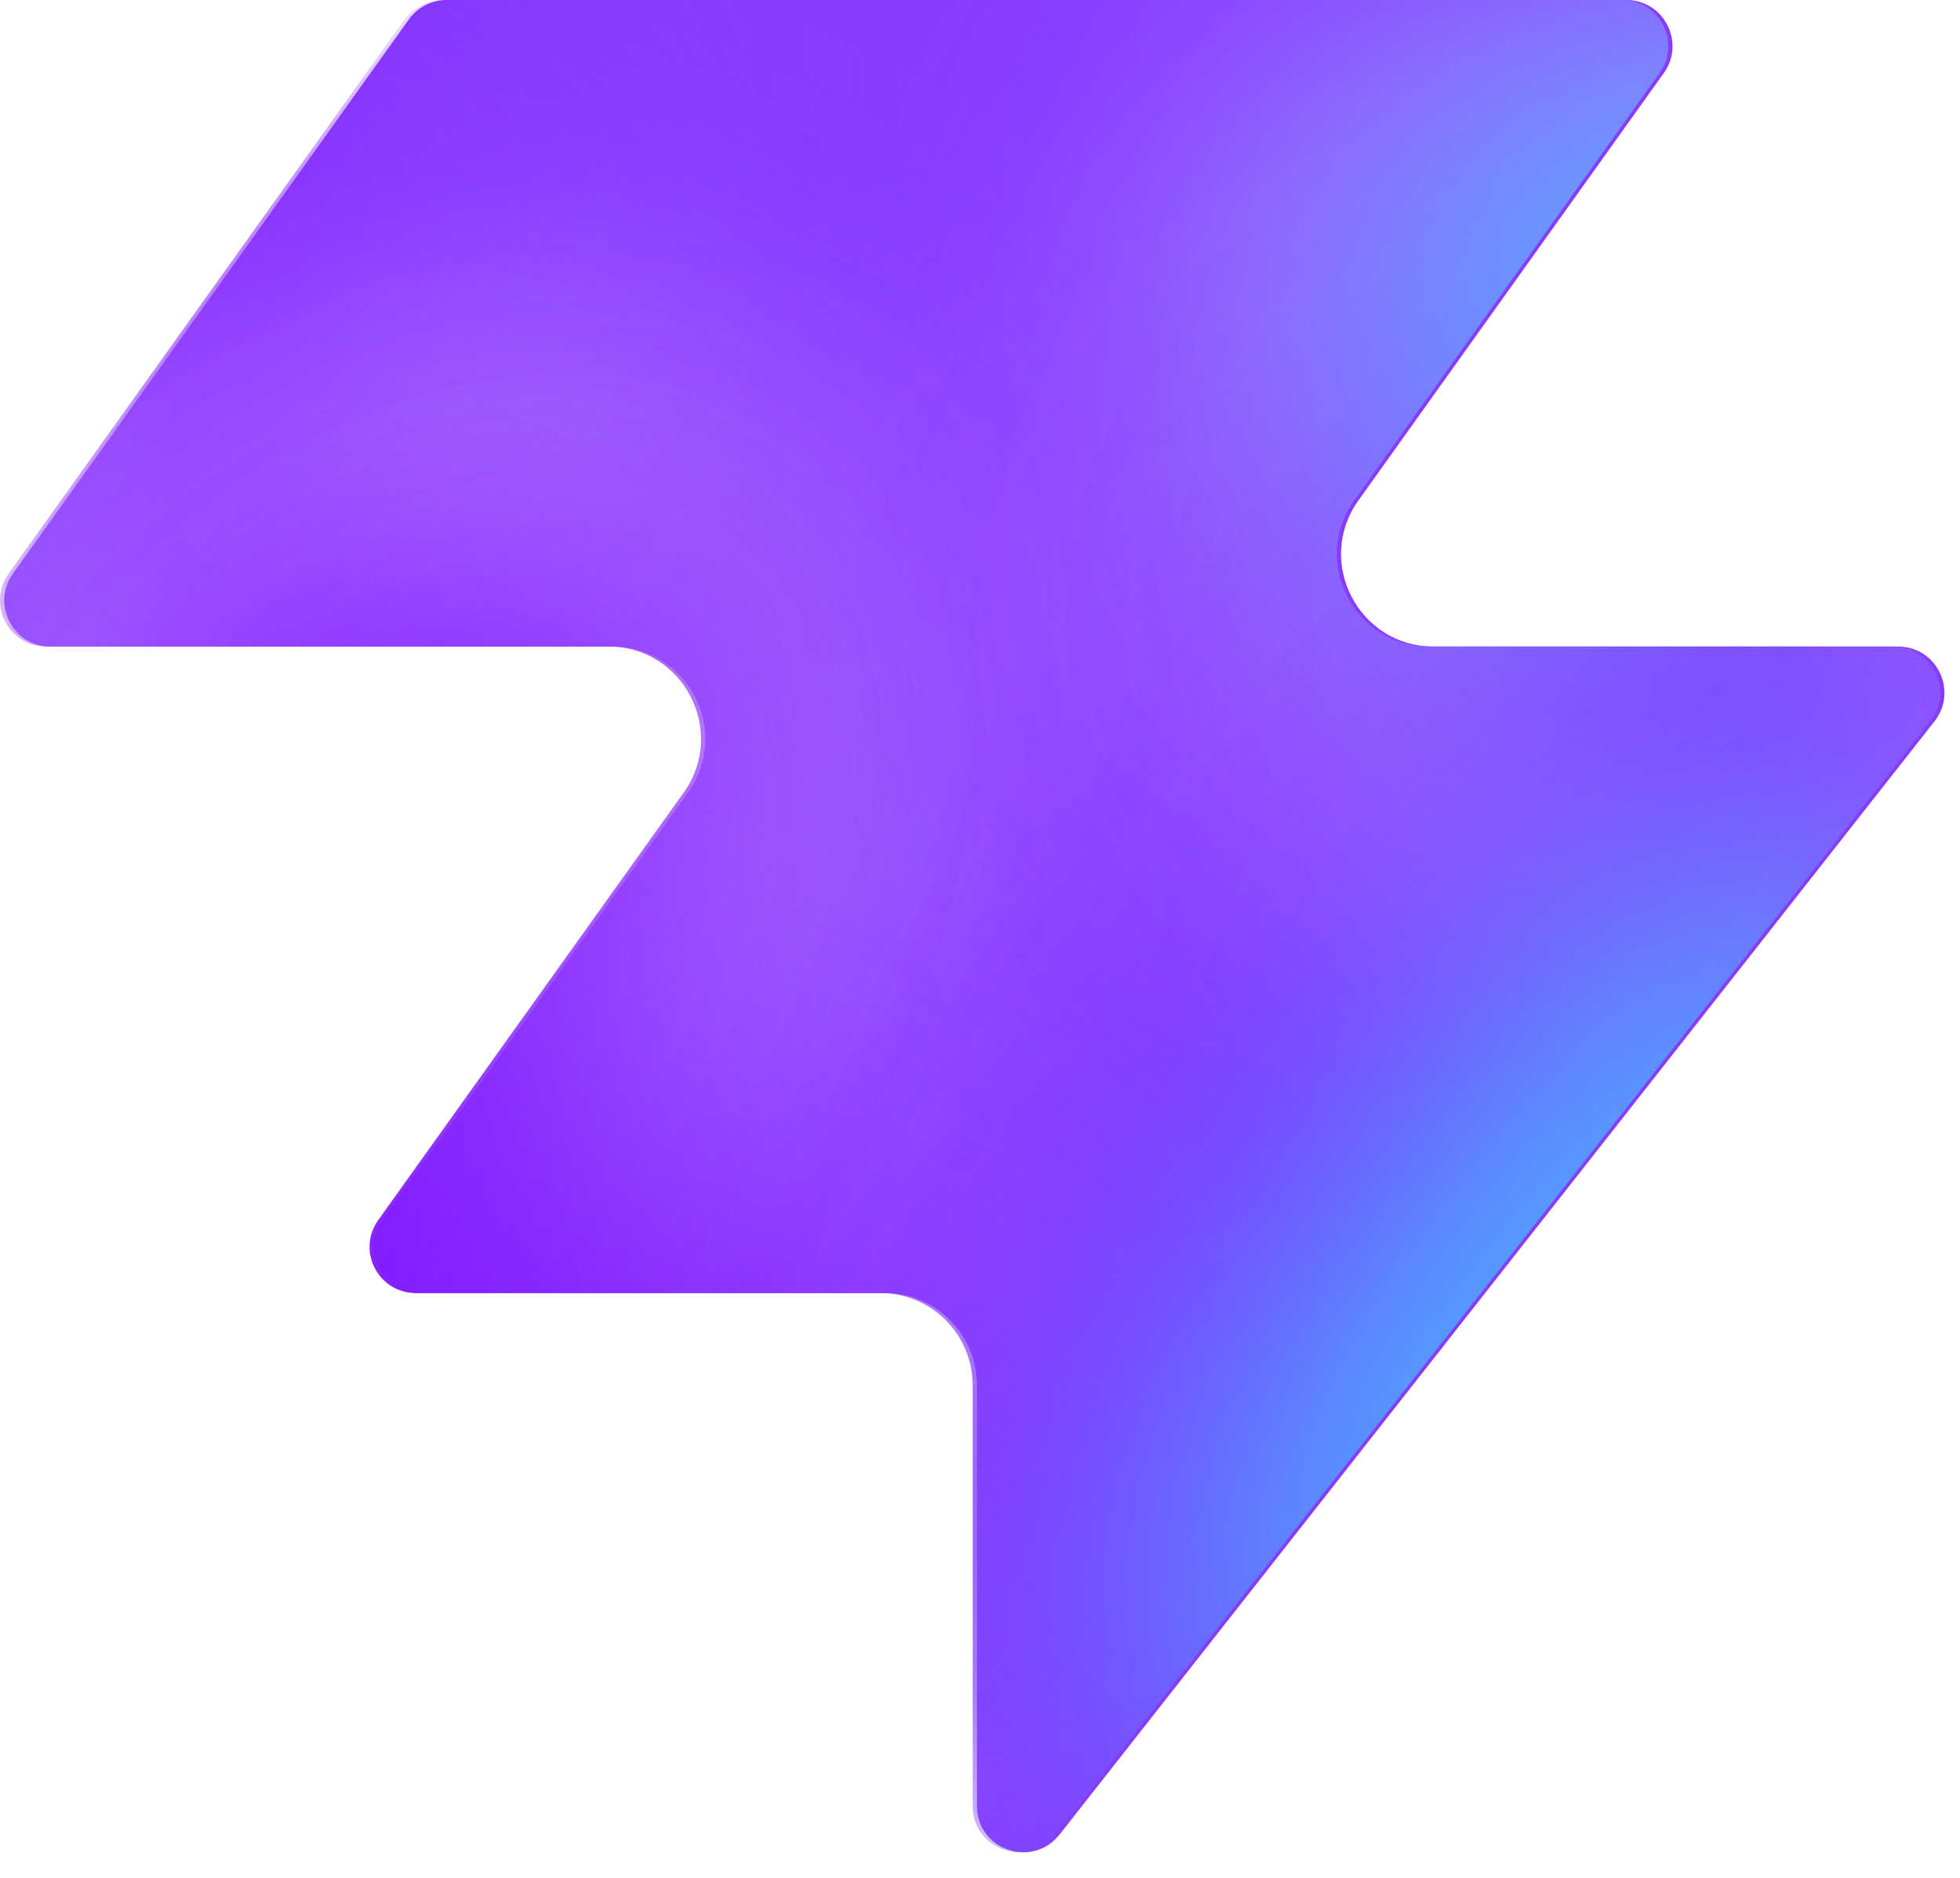
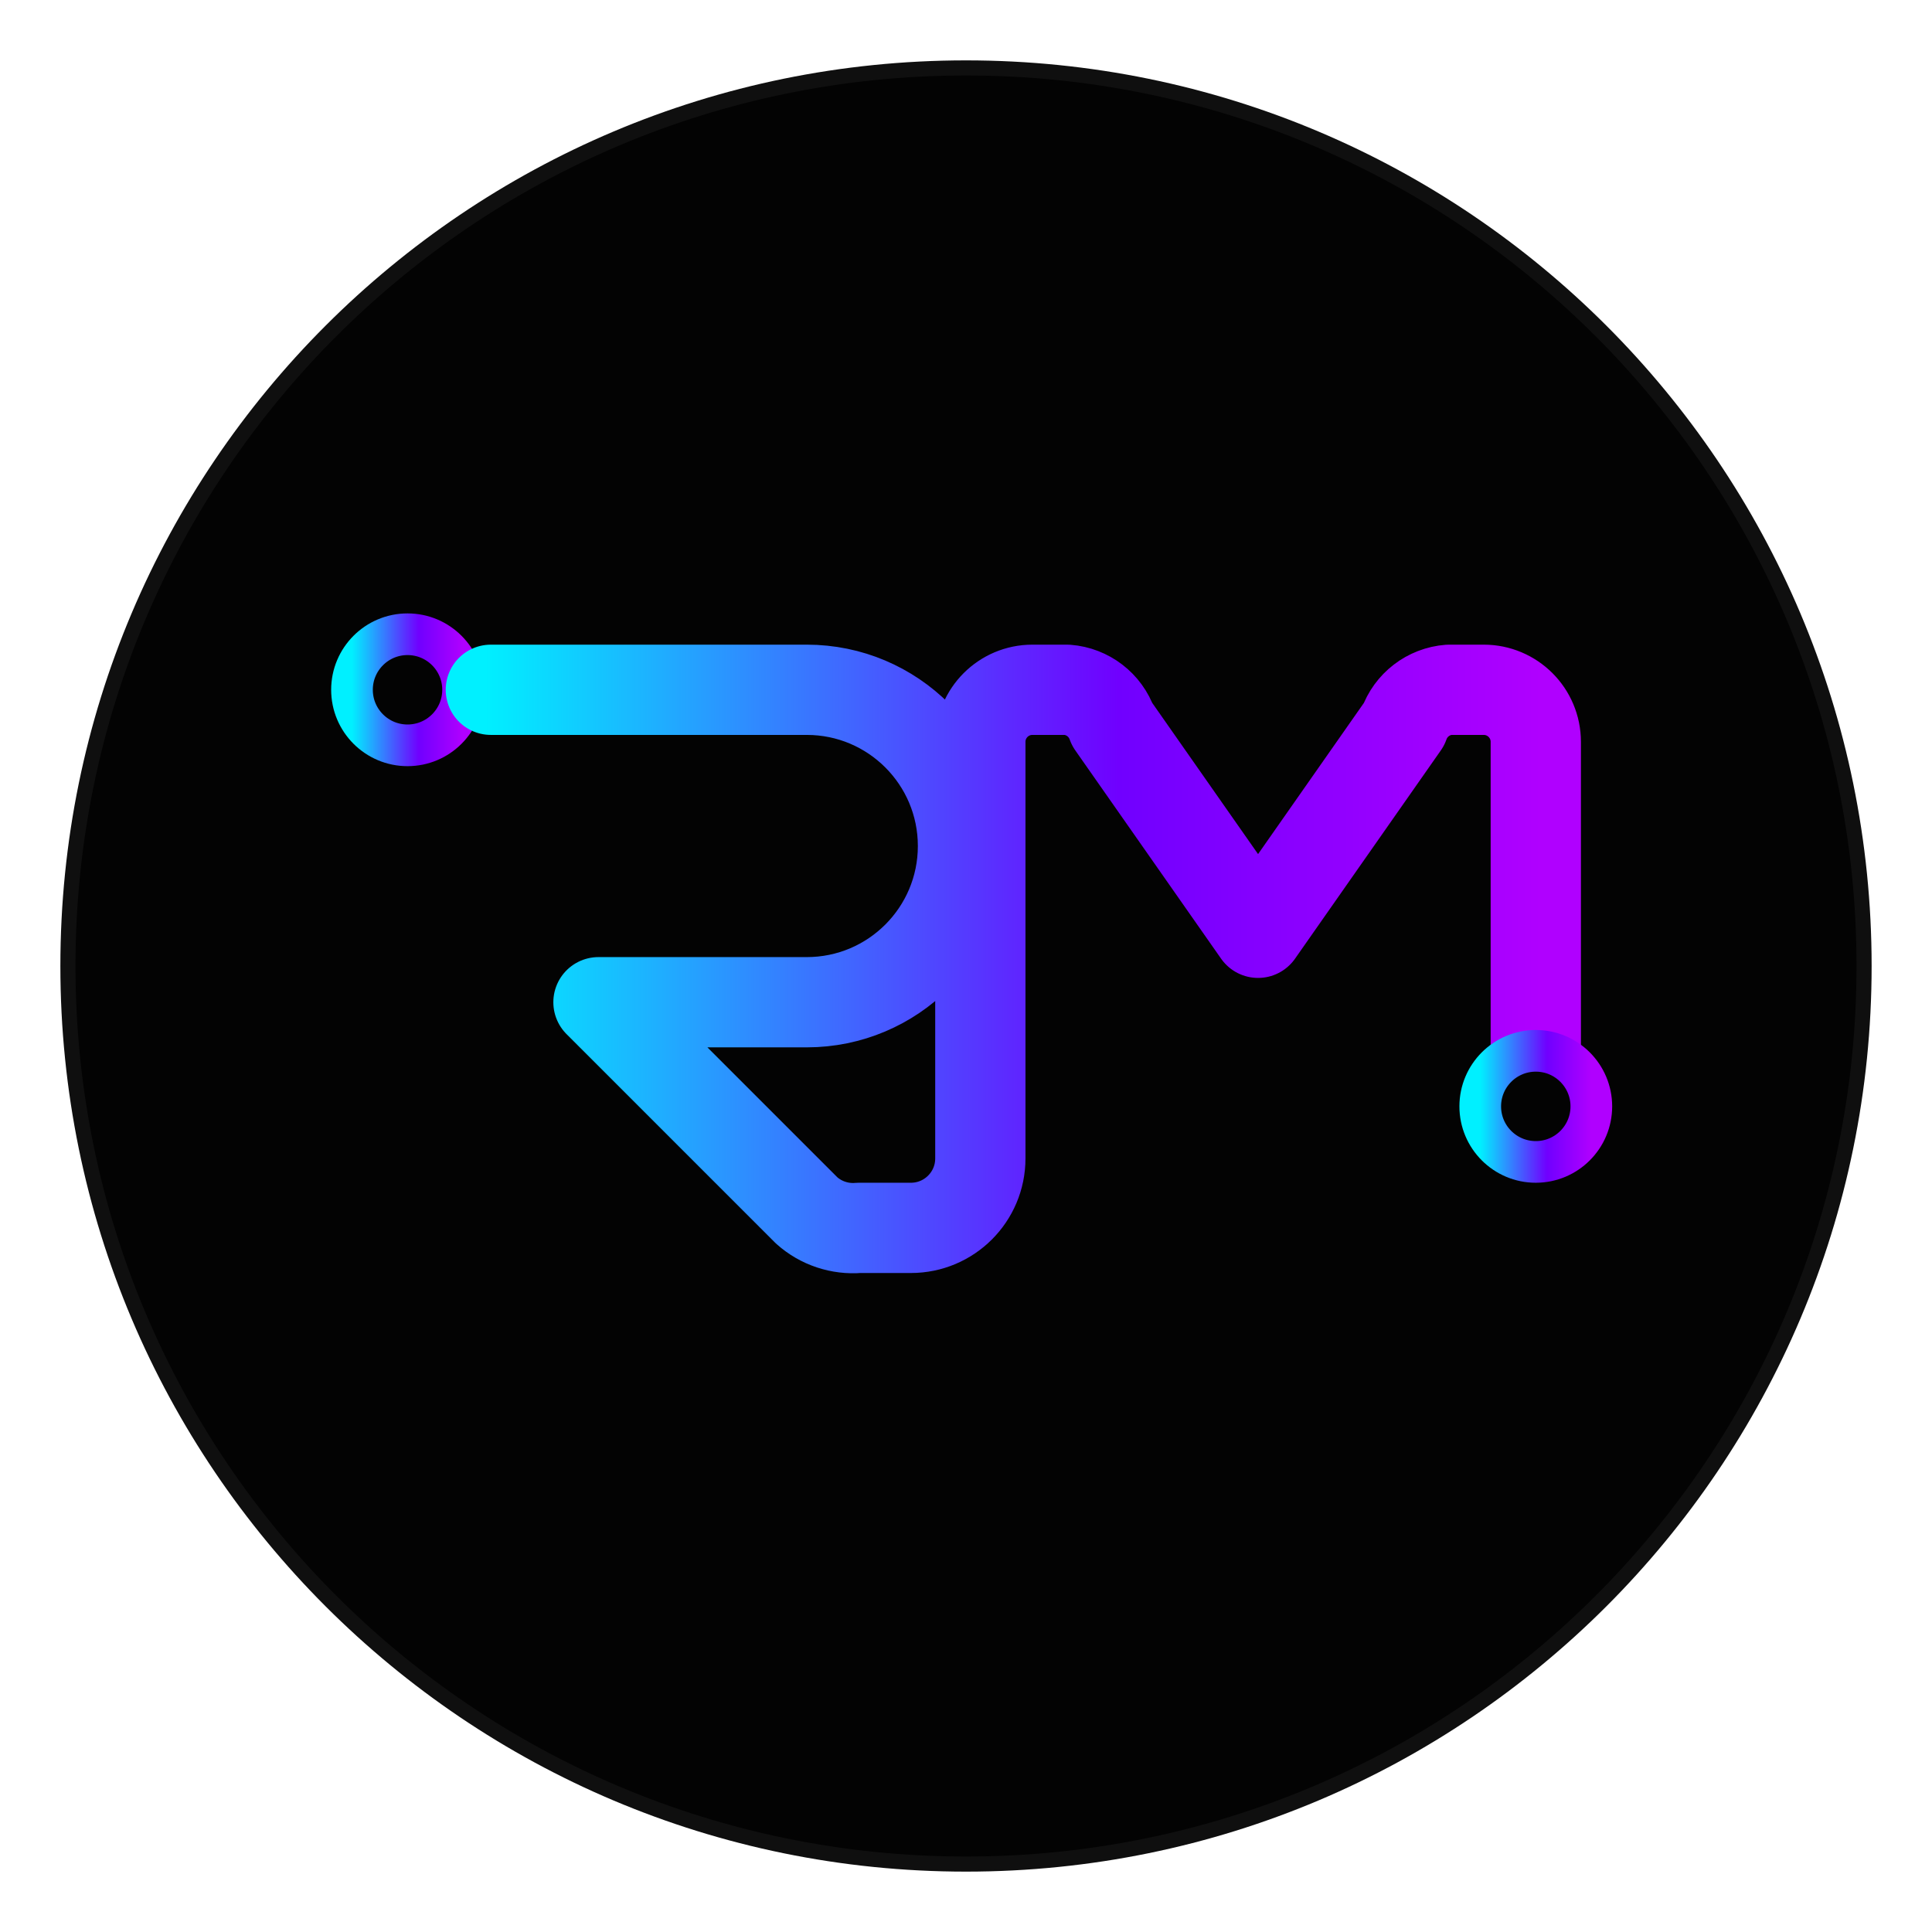
- <svg xmlns="http://www.w3.org/2000/svg" width="48" height="46" fill="none" viewBox="0 0 48 46">
-   <path fill="#863bff" d="M25.946 44.938c-.664.845-2.021.375-2.021-.698V33.937a2.26 2.26 0 0 0-2.262-2.262H10.287c-.92 0-1.456-1.04-.92-1.788l7.48-10.471c1.07-1.497 0-3.578-1.842-3.578H1.237c-.92 0-1.456-1.04-.92-1.788L10.013.474c.214-.297.556-.474.92-.474h28.894c.92 0 1.456 1.04.92 1.788l-7.48 10.471c-1.07 1.498 0 3.579 1.842 3.579h11.377c.943 0 1.473 1.088.89 1.83L25.947 44.94z" style="fill:#863bff;fill:color(display-p3 .525 .23 1);fill-opacity:1" />
-   <mask id="a" width="48" height="46" x="0" y="0" maskUnits="userSpaceOnUse" style="mask-type:alpha">
-     <path fill="#000" d="M25.842 44.938c-.664.844-2.021.375-2.021-.698V33.937a2.26 2.26 0 0 0-2.262-2.262H10.183c-.92 0-1.456-1.04-.92-1.788l7.48-10.471c1.07-1.498 0-3.579-1.842-3.579H1.133c-.92 0-1.456-1.04-.92-1.787L9.91.473c.214-.297.556-.474.92-.474h28.894c.92 0 1.456 1.04.92 1.788l-7.48 10.471c-1.07 1.498 0 3.578 1.842 3.578h11.377c.943 0 1.473 1.088.89 1.832L25.843 44.94z" style="fill:#000;fill-opacity:1" />
-   </mask>
-   <g mask="url(#a)">
-     <g filter="url(#b)">
-       <ellipse cx="5.508" cy="14.704" fill="#ede6ff" rx="5.508" ry="14.704" style="fill:#ede6ff;fill:color(display-p3 .927 .903 1);fill-opacity:1" transform="matrix(.00324 1 1 -.00324 -4.47 31.516)" />
-     </g>
-     <g filter="url(#c)">
-       <ellipse cx="10.399" cy="29.851" fill="#ede6ff" rx="10.399" ry="29.851" style="fill:#ede6ff;fill:color(display-p3 .927 .903 1);fill-opacity:1" transform="matrix(.00324 1 1 -.00324 -39.328 7.883)" />
-     </g>
-     <g filter="url(#d)">
-       <ellipse cx="5.508" cy="30.487" fill="#7e14ff" rx="5.508" ry="30.487" style="fill:#7e14ff;fill:color(display-p3 .492 .077 1);fill-opacity:1" transform="rotate(89.814 -25.913 -14.639)scale(1 -1)" />
-     </g>
-     <g filter="url(#e)">
-       <ellipse cx="5.508" cy="30.599" fill="#7e14ff" rx="5.508" ry="30.599" style="fill:#7e14ff;fill:color(display-p3 .492 .077 1);fill-opacity:1" transform="rotate(89.814 -32.644 -3.334)scale(1 -1)" />
-     </g>
-     <g filter="url(#f)">
-       <ellipse cx="5.508" cy="30.599" fill="#7e14ff" rx="5.508" ry="30.599" style="fill:#7e14ff;fill:color(display-p3 .492 .077 1);fill-opacity:1" transform="matrix(.00324 1 1 -.00324 -34.34 30.47)" />
-     </g>
-     <g filter="url(#g)">
-       <ellipse cx="14.072" cy="22.078" fill="#ede6ff" rx="14.072" ry="22.078" style="fill:#ede6ff;fill:color(display-p3 .927 .903 1);fill-opacity:1" transform="rotate(93.35 24.506 48.493)scale(-1 1)" />
-     </g>
-     <g filter="url(#h)">
-       <ellipse cx="3.47" cy="21.501" fill="#7e14ff" rx="3.47" ry="21.501" style="fill:#7e14ff;fill:color(display-p3 .492 .077 1);fill-opacity:1" transform="rotate(89.009 28.708 47.59)scale(-1 1)" />
-     </g>
-     <g filter="url(#i)">
-       <ellipse cx="3.47" cy="21.501" fill="#7e14ff" rx="3.47" ry="21.501" style="fill:#7e14ff;fill:color(display-p3 .492 .077 1);fill-opacity:1" transform="rotate(89.009 28.708 47.59)scale(-1 1)" />
-     </g>
-     <g filter="url(#j)">
-       <ellipse cx=".387" cy="8.972" fill="#7e14ff" rx="4.407" ry="29.108" style="fill:#7e14ff;fill:color(display-p3 .492 .077 1);fill-opacity:1" transform="rotate(39.51 .387 8.972)" />
-     </g>
-     <g filter="url(#k)">
-       <ellipse cx="47.523" cy="-6.092" fill="#7e14ff" rx="4.407" ry="29.108" style="fill:#7e14ff;fill:color(display-p3 .492 .077 1);fill-opacity:1" transform="rotate(37.892 47.523 -6.092)" />
-     </g>
-     <g filter="url(#l)">
-       <ellipse cx="41.412" cy="6.333" fill="#47bfff" rx="5.971" ry="9.665" style="fill:#47bfff;fill:color(display-p3 .28 .748 1);fill-opacity:1" transform="rotate(37.892 41.412 6.333)" />
-     </g>
-     <g filter="url(#m)">
-       <ellipse cx="-1.879" cy="38.332" fill="#7e14ff" rx="4.407" ry="29.108" style="fill:#7e14ff;fill:color(display-p3 .492 .077 1);fill-opacity:1" transform="rotate(37.892 -1.88 38.332)" />
-     </g>
-     <g filter="url(#n)">
-       <ellipse cx="-1.879" cy="38.332" fill="#7e14ff" rx="4.407" ry="29.108" style="fill:#7e14ff;fill:color(display-p3 .492 .077 1);fill-opacity:1" transform="rotate(37.892 -1.88 38.332)" />
-     </g>
-     <g filter="url(#o)">
-       <ellipse cx="35.651" cy="29.907" fill="#7e14ff" rx="4.407" ry="29.108" style="fill:#7e14ff;fill:color(display-p3 .492 .077 1);fill-opacity:1" transform="rotate(37.892 35.651 29.907)" />
-     </g>
-     <g filter="url(#p)">
-       <ellipse cx="38.418" cy="32.4" fill="#47bfff" rx="5.971" ry="15.297" style="fill:#47bfff;fill:color(display-p3 .28 .748 1);fill-opacity:1" transform="rotate(37.892 38.418 32.4)" />
-     </g>
+ <svg xmlns="http://www.w3.org/2000/svg" viewBox="0 0 512 512" width="100%" height="100%">
+   <defs>
+     <linearGradient id="rm-gradient" x1="0%" y1="0%" x2="100%" y2="0%">
+       <stop offset="0%" stop-color="#00f0ff" />
+       <stop offset="60%" stop-color="#7000ff" />
+       <stop offset="100%" stop-color="#b000ff" />
+     </linearGradient>
+   </defs>
+   <circle cx="256" cy="256" r="240" fill="#030303" stroke="rgba(255,255,255,0.05)" stroke-width="8" />
+   <g transform="translate(16, 8) scale(0.92)" fill="none" stroke="url(#rm-gradient)" stroke-width="26" stroke-linecap="round" stroke-linejoin="round">
+     <circle cx="100" cy="190" r="16" fill="#030303" stroke="url(#rm-gradient)" stroke-width="12" />
+     <path d="M 124 190               L 215 190               A 45 45 0 0 1 215 280               L 155 280               L 215 340               A 20 20 0 0 0 230 345              L 245 345              A 20 20 0 0 0 265 325              L 265 205              A 15 15 0 0 1 280 190              L 290 190              A 15 15 0 0 1 303 200              L 345 260              L 387 200              A 15 15 0 0 1 400 190              L 410 190              A 15 15 0 0 1 425 205              L 425 310" />
+     <circle cx="425" cy="310" r="16" fill="#030303" stroke="url(#rm-gradient)" stroke-width="12" />
  </g>
-   <defs>
-     <filter id="b" width="60.045" height="41.654" x="-19.77" y="16.149" color-interpolation-filters="sRGB" filterUnits="userSpaceOnUse">
-       <feFlood flood-opacity="0" result="BackgroundImageFix" />
-       <feBlend in="SourceGraphic" in2="BackgroundImageFix" result="shape" />
-       <feGaussianBlur result="effect1_foregroundBlur_2002_17158" stdDeviation="7.659" />
-     </filter>
-     <filter id="c" width="90.34" height="51.437" x="-54.613" y="-7.533" color-interpolation-filters="sRGB" filterUnits="userSpaceOnUse">
-       <feFlood flood-opacity="0" result="BackgroundImageFix" />
-       <feBlend in="SourceGraphic" in2="BackgroundImageFix" result="shape" />
-       <feGaussianBlur result="effect1_foregroundBlur_2002_17158" stdDeviation="7.659" />
-     </filter>
-     <filter id="d" width="79.355" height="29.4" x="-49.64" y="2.03" color-interpolation-filters="sRGB" filterUnits="userSpaceOnUse">
-       <feFlood flood-opacity="0" result="BackgroundImageFix" />
-       <feBlend in="SourceGraphic" in2="BackgroundImageFix" result="shape" />
-       <feGaussianBlur result="effect1_foregroundBlur_2002_17158" stdDeviation="4.596" />
-     </filter>
-     <filter id="e" width="79.579" height="29.4" x="-45.045" y="20.029" color-interpolation-filters="sRGB" filterUnits="userSpaceOnUse">
-       <feFlood flood-opacity="0" result="BackgroundImageFix" />
-       <feBlend in="SourceGraphic" in2="BackgroundImageFix" result="shape" />
-       <feGaussianBlur result="effect1_foregroundBlur_2002_17158" stdDeviation="4.596" />
-     </filter>
-     <filter id="f" width="79.579" height="29.4" x="-43.513" y="21.178" color-interpolation-filters="sRGB" filterUnits="userSpaceOnUse">
-       <feFlood flood-opacity="0" result="BackgroundImageFix" />
-       <feBlend in="SourceGraphic" in2="BackgroundImageFix" result="shape" />
-       <feGaussianBlur result="effect1_foregroundBlur_2002_17158" stdDeviation="4.596" />
-     </filter>
-     <filter id="g" width="74.749" height="58.852" x="15.756" y="-17.901" color-interpolation-filters="sRGB" filterUnits="userSpaceOnUse">
-       <feFlood flood-opacity="0" result="BackgroundImageFix" />
-       <feBlend in="SourceGraphic" in2="BackgroundImageFix" result="shape" />
-       <feGaussianBlur result="effect1_foregroundBlur_2002_17158" stdDeviation="7.659" />
-     </filter>
-     <filter id="h" width="61.377" height="25.362" x="23.548" y="2.284" color-interpolation-filters="sRGB" filterUnits="userSpaceOnUse">
-       <feFlood flood-opacity="0" result="BackgroundImageFix" />
-       <feBlend in="SourceGraphic" in2="BackgroundImageFix" result="shape" />
-       <feGaussianBlur result="effect1_foregroundBlur_2002_17158" stdDeviation="4.596" />
-     </filter>
-     <filter id="i" width="61.377" height="25.362" x="23.548" y="2.284" color-interpolation-filters="sRGB" filterUnits="userSpaceOnUse">
-       <feFlood flood-opacity="0" result="BackgroundImageFix" />
-       <feBlend in="SourceGraphic" in2="BackgroundImageFix" result="shape" />
-       <feGaussianBlur result="effect1_foregroundBlur_2002_17158" stdDeviation="4.596" />
-     </filter>
-     <filter id="j" width="56.045" height="63.649" x="-27.636" y="-22.853" color-interpolation-filters="sRGB" filterUnits="userSpaceOnUse">
-       <feFlood flood-opacity="0" result="BackgroundImageFix" />
-       <feBlend in="SourceGraphic" in2="BackgroundImageFix" result="shape" />
-       <feGaussianBlur result="effect1_foregroundBlur_2002_17158" stdDeviation="4.596" />
-     </filter>
-     <filter id="k" width="54.814" height="64.646" x="20.116" y="-38.415" color-interpolation-filters="sRGB" filterUnits="userSpaceOnUse">
-       <feFlood flood-opacity="0" result="BackgroundImageFix" />
-       <feBlend in="SourceGraphic" in2="BackgroundImageFix" result="shape" />
-       <feGaussianBlur result="effect1_foregroundBlur_2002_17158" stdDeviation="4.596" />
-     </filter>
-     <filter id="l" width="33.541" height="35.313" x="24.641" y="-11.323" color-interpolation-filters="sRGB" filterUnits="userSpaceOnUse">
-       <feFlood flood-opacity="0" result="BackgroundImageFix" />
-       <feBlend in="SourceGraphic" in2="BackgroundImageFix" result="shape" />
-       <feGaussianBlur result="effect1_foregroundBlur_2002_17158" stdDeviation="4.596" />
-     </filter>
-     <filter id="m" width="54.814" height="64.646" x="-29.286" y="6.009" color-interpolation-filters="sRGB" filterUnits="userSpaceOnUse">
-       <feFlood flood-opacity="0" result="BackgroundImageFix" />
-       <feBlend in="SourceGraphic" in2="BackgroundImageFix" result="shape" />
-       <feGaussianBlur result="effect1_foregroundBlur_2002_17158" stdDeviation="4.596" />
-     </filter>
-     <filter id="n" width="54.814" height="64.646" x="-29.286" y="6.009" color-interpolation-filters="sRGB" filterUnits="userSpaceOnUse">
-       <feFlood flood-opacity="0" result="BackgroundImageFix" />
-       <feBlend in="SourceGraphic" in2="BackgroundImageFix" result="shape" />
-       <feGaussianBlur result="effect1_foregroundBlur_2002_17158" stdDeviation="4.596" />
-     </filter>
-     <filter id="o" width="54.814" height="64.646" x="8.244" y="-2.416" color-interpolation-filters="sRGB" filterUnits="userSpaceOnUse">
-       <feFlood flood-opacity="0" result="BackgroundImageFix" />
-       <feBlend in="SourceGraphic" in2="BackgroundImageFix" result="shape" />
-       <feGaussianBlur result="effect1_foregroundBlur_2002_17158" stdDeviation="4.596" />
-     </filter>
-     <filter id="p" width="39.409" height="43.623" x="18.713" y="10.588" color-interpolation-filters="sRGB" filterUnits="userSpaceOnUse">
-       <feFlood flood-opacity="0" result="BackgroundImageFix" />
-       <feBlend in="SourceGraphic" in2="BackgroundImageFix" result="shape" />
-       <feGaussianBlur result="effect1_foregroundBlur_2002_17158" stdDeviation="4.596" />
-     </filter>
-   </defs>
</svg>
